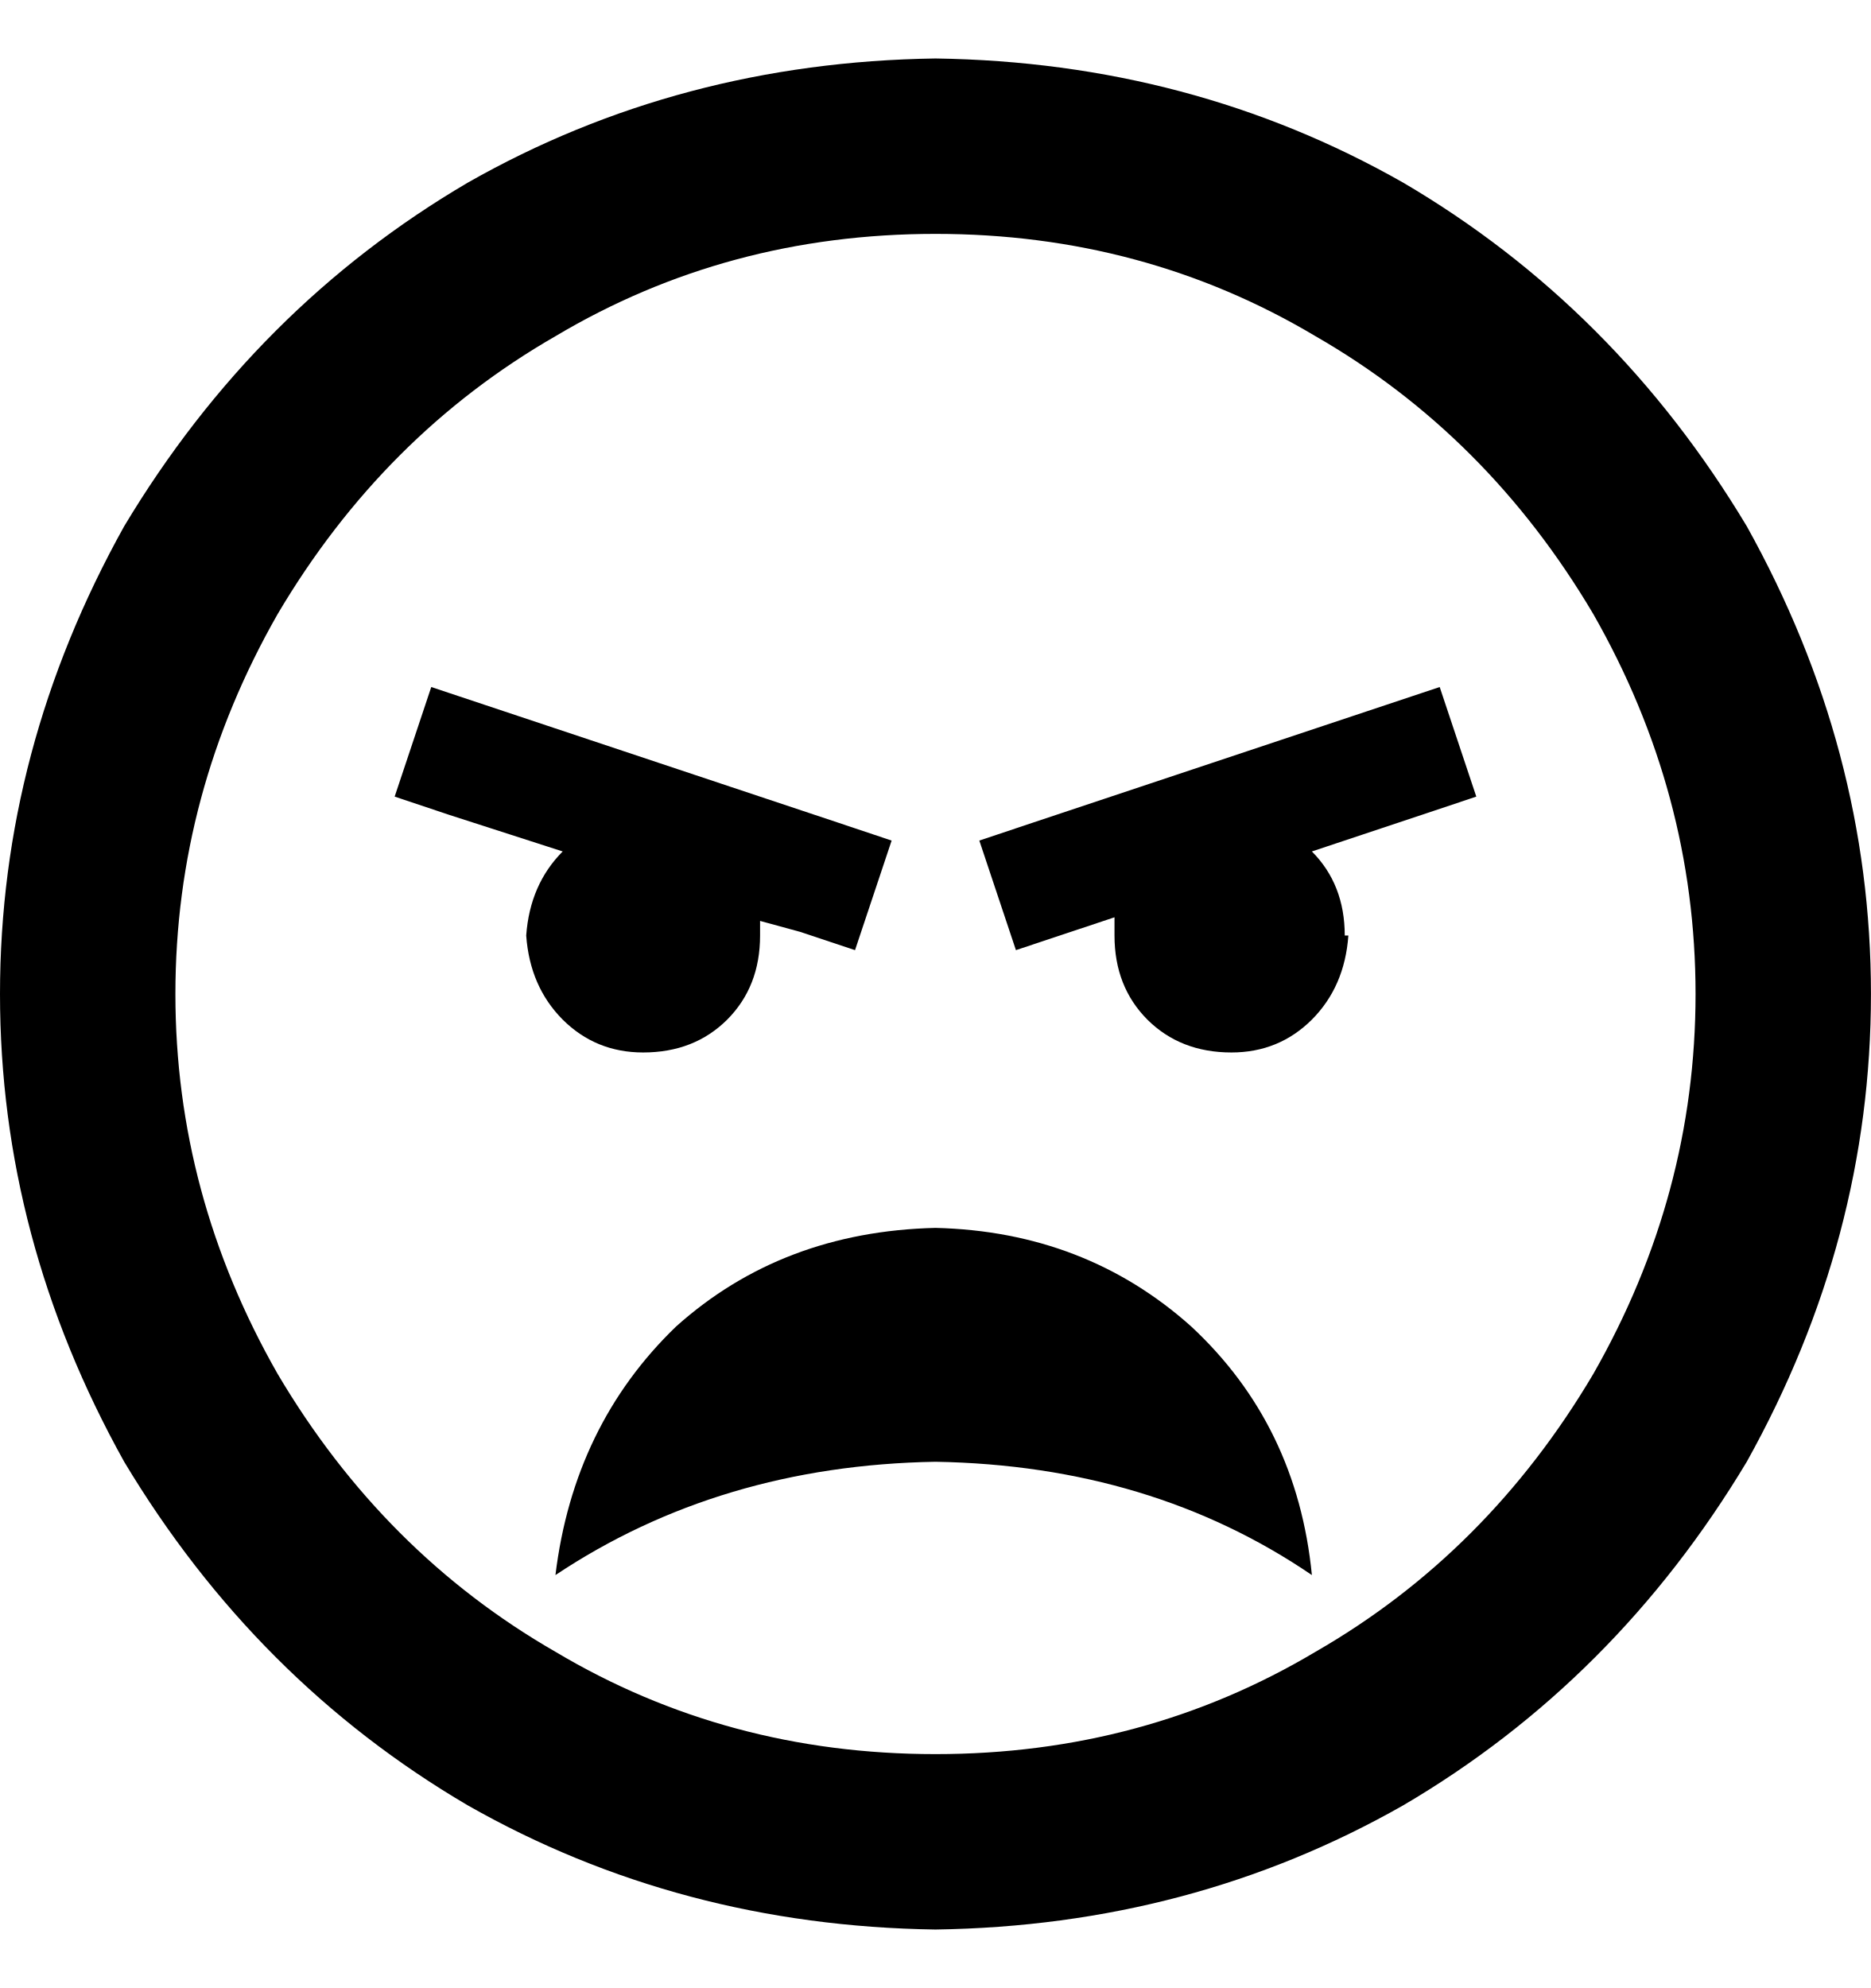
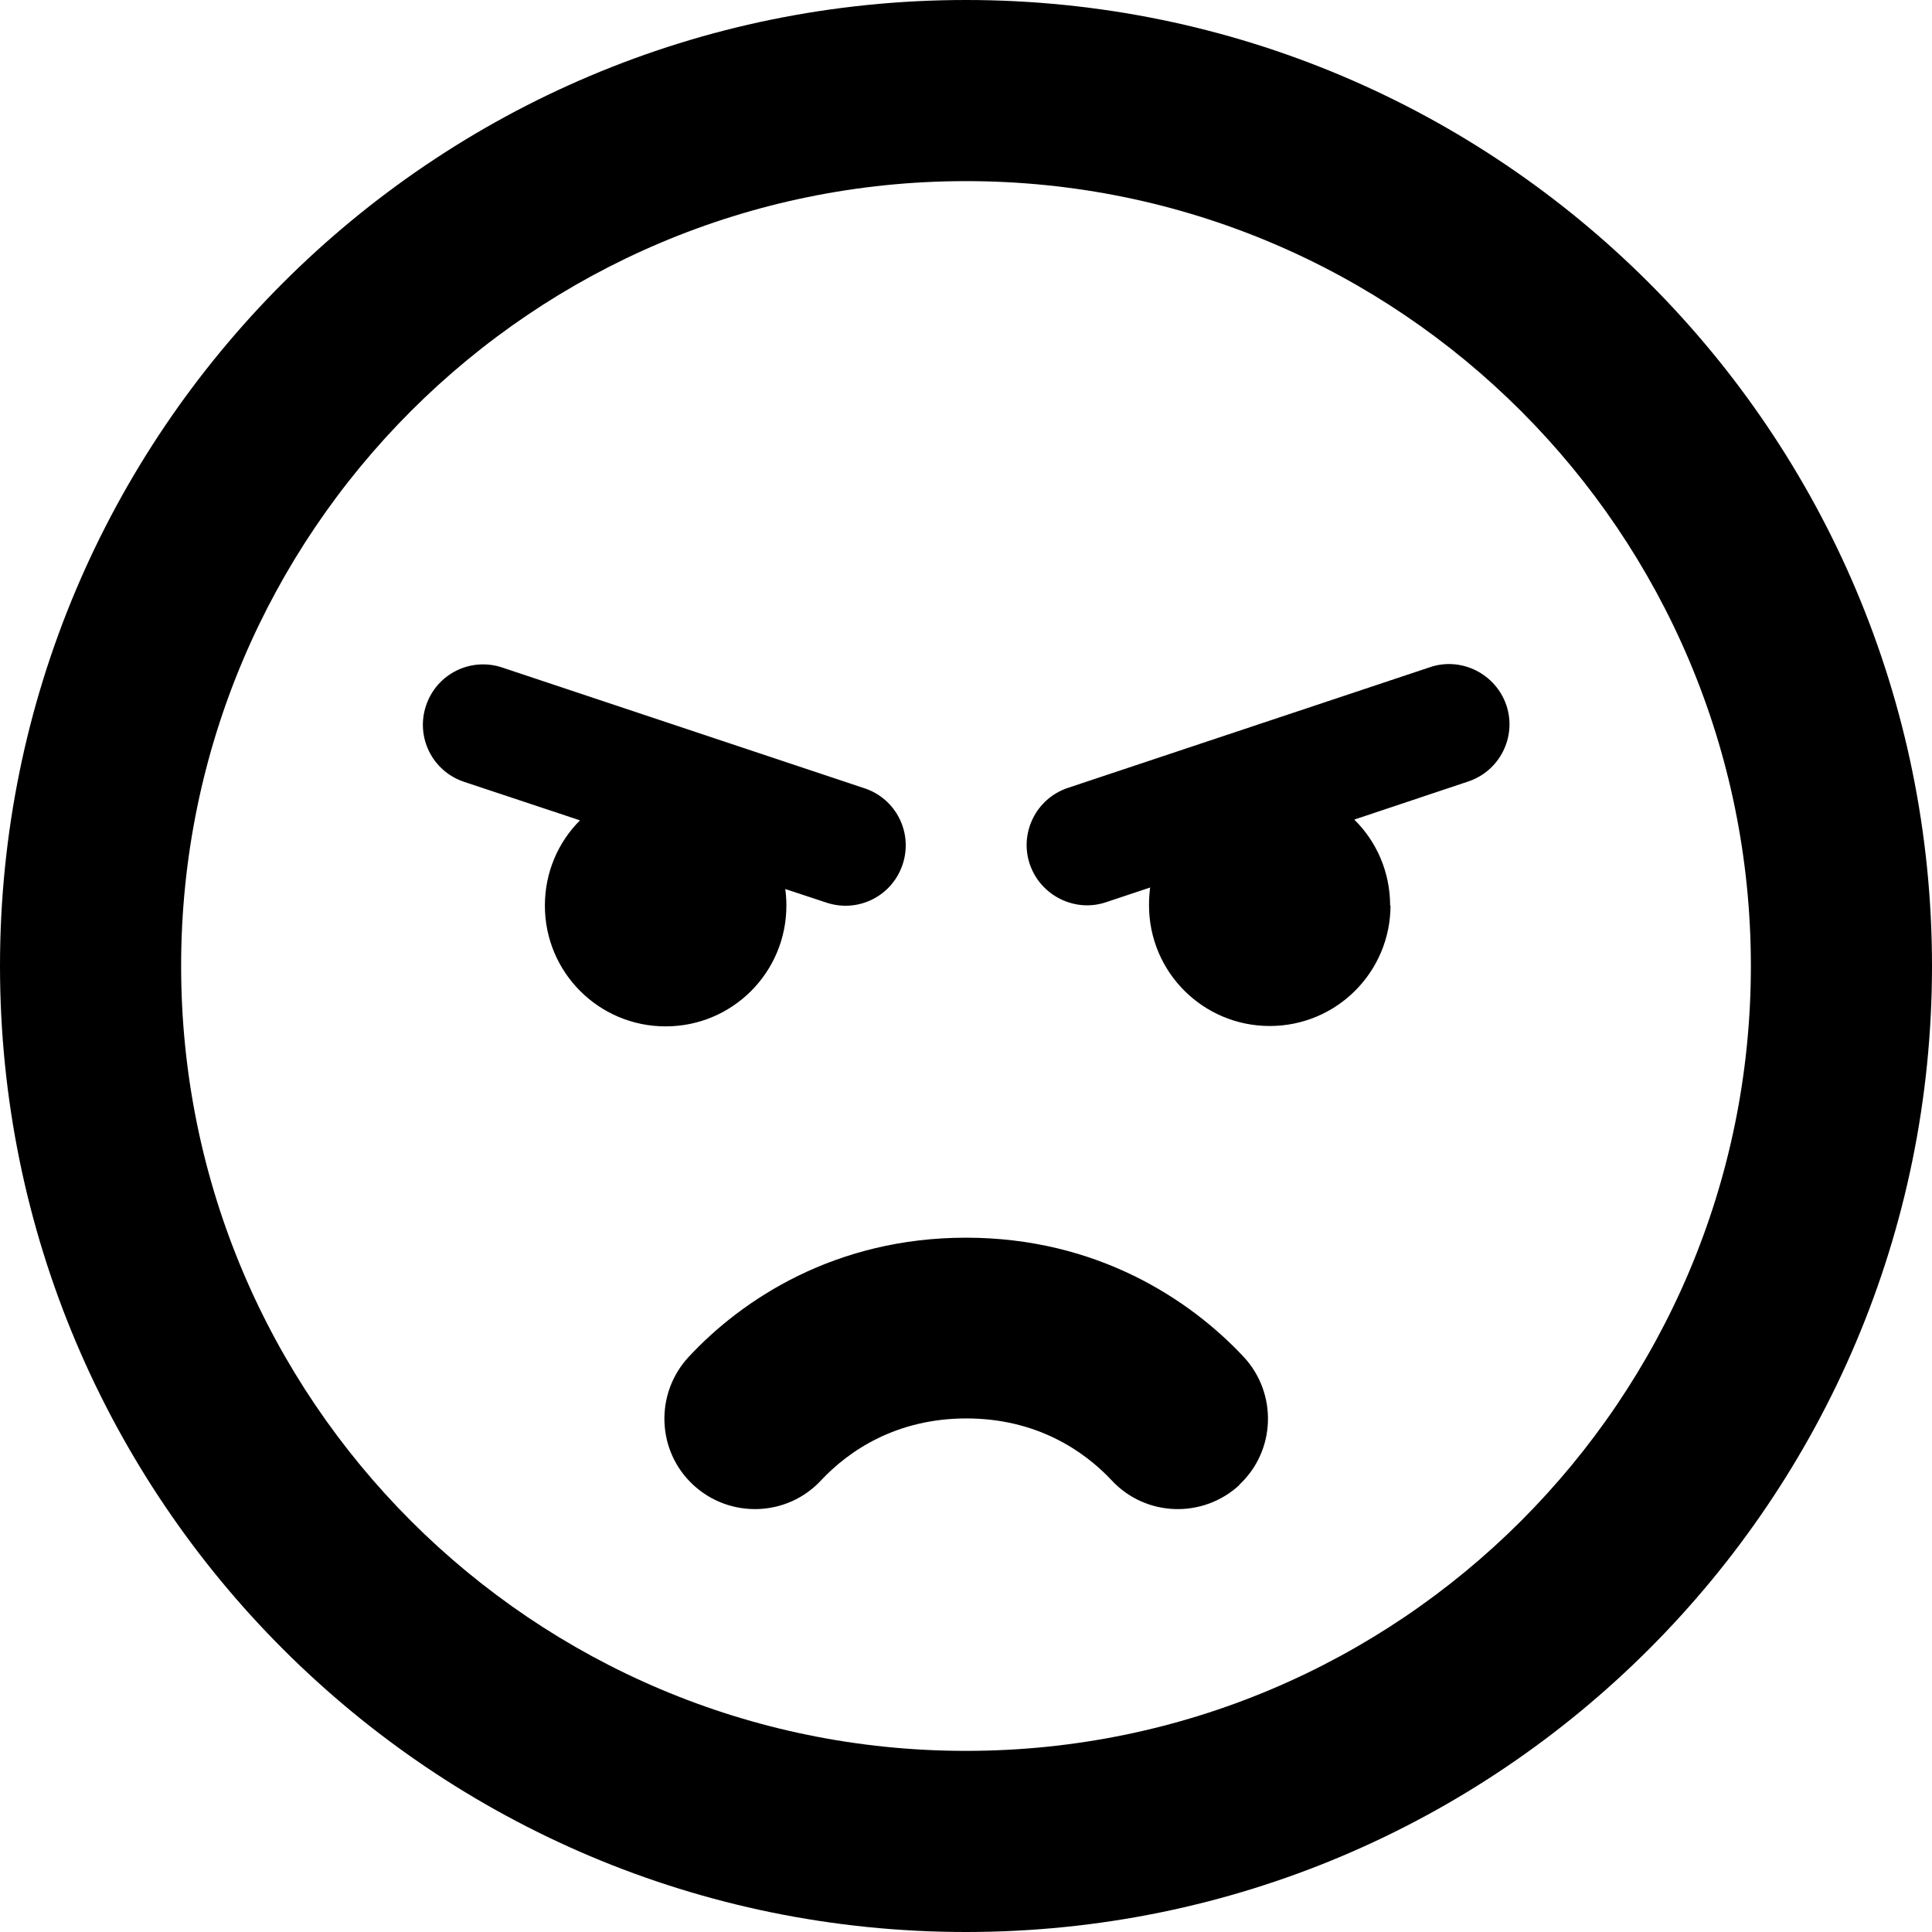
- <svg xmlns="http://www.w3.org/2000/svg" viewBox="0 0 16 17">
-   <path d="M8 2C6.812 2 5.729 2.292 4.75 2.875C3.771 3.438 2.979 4.229 2.375 5.25C1.792 6.271 1.5 7.354 1.5 8.5C1.5 9.646 1.792 10.729 2.375 11.75C2.979 12.771 3.771 13.562 4.75 14.125C5.729 14.708 6.812 15 8 15C9.188 15 10.271 14.708 11.25 14.125C12.229 13.562 13.021 12.771 13.625 11.75C14.208 10.729 14.5 9.646 14.5 8.5C14.5 7.354 14.208 6.271 13.625 5.25C13.021 4.229 12.229 3.438 11.25 2.875C10.271 2.292 9.188 2 8 2ZM8 16.5C6.542 16.479 5.208 16.125 4 15.438C2.792 14.729 1.812 13.75 1.062 12.5C0.354 11.229 0 9.896 0 8.5C0 7.104 0.354 5.771 1.062 4.5C1.812 3.25 2.792 2.271 4 1.562C5.208 0.875 6.542 0.521 8 0.5C9.458 0.521 10.792 0.875 12 1.562C13.208 2.271 14.188 3.25 14.938 4.5C15.646 5.771 16 7.104 16 8.5C16 9.896 15.646 11.229 14.938 12.5C14.188 13.75 13.208 14.729 12 15.438C10.792 16.125 9.458 16.479 8 16.5ZM4.75 13.469C4.854 12.615 5.198 11.906 5.781 11.344C6.385 10.802 7.125 10.521 8 10.5C8.854 10.521 9.583 10.802 10.188 11.344C10.792 11.906 11.135 12.615 11.219 13.469C10.302 12.844 9.229 12.521 8 12.5C6.771 12.521 5.688 12.844 4.75 13.469ZM5.5 9C5.229 9 5 8.906 4.812 8.719C4.625 8.531 4.521 8.292 4.5 8C4.521 7.708 4.625 7.469 4.812 7.281L3.844 6.969L3.375 6.812L3.688 5.875L4.156 6.031L7.156 7.031L7.625 7.188L7.312 8.125L6.844 7.969L6.5 7.875C6.5 7.917 6.5 7.958 6.5 8C6.5 8.292 6.406 8.531 6.219 8.719C6.031 8.906 5.792 9 5.5 9ZM11.5 8H11.531C11.51 8.292 11.406 8.531 11.219 8.719C11.031 8.906 10.802 9 10.531 9C10.24 9 10 8.906 9.812 8.719C9.625 8.531 9.531 8.292 9.531 8C9.531 7.938 9.531 7.885 9.531 7.844L9.156 7.969L8.688 8.125L8.375 7.188L8.844 7.031L11.844 6.031L12.312 5.875L12.625 6.812L12.156 6.969L11.219 7.281C11.406 7.469 11.5 7.708 11.5 8Z" />
+ <svg xmlns="http://www.w3.org/2000/svg" width="1em" height="1em" viewBox="0 0 512 512">
+   <path fill="black" d="M256 48a208 208 0 1 1 0 416a208 208 0 1 1 0-416m0 464a256 256 0 1 0 0-512a256 256 0 1 0 0 512m72.4-118.5c9.7-9 10.2-24.2 1.2-33.9c-14.3-15.3-39-31.6-73.6-31.6s-59.3 16.3-73.5 31.6c-9 9.7-8.5 24.9 1.2 33.9s24.9 8.5 33.9-1.2c7.4-7.9 20-16.4 38.5-16.4s31.1 8.5 38.5 16.4c9 9.7 24.2 10.2 33.9 1.2zM176.4 272c17.7 0 32-14.3 32-32c0-1.5-.1-3-.3-4.4l10.9 3.6c8.4 2.8 17.4-1.7 20.2-10.1s-1.7-17.4-10.1-20.2l-96-32c-8.4-2.8-17.4 1.7-20.2 10.1s1.7 17.4 10.1 20.2l30.7 10.2c-5.8 5.8-9.3 13.8-9.3 22.6c0 17.7 14.3 32 32 32m192-32c0-8.9-3.6-17-9.5-22.8l30.2-10.1c8.4-2.8 12.9-11.9 10.1-20.2S387.3 174 379 176.8l-96 32c-8.4 2.8-12.9 11.9-10.1 20.2s11.9 12.9 20.2 10.1l11.7-3.9c-.2 1.5-.3 3.1-.3 4.7c0 17.7 14.3 32 32 32s32-14.3 32-32z" />
</svg>
